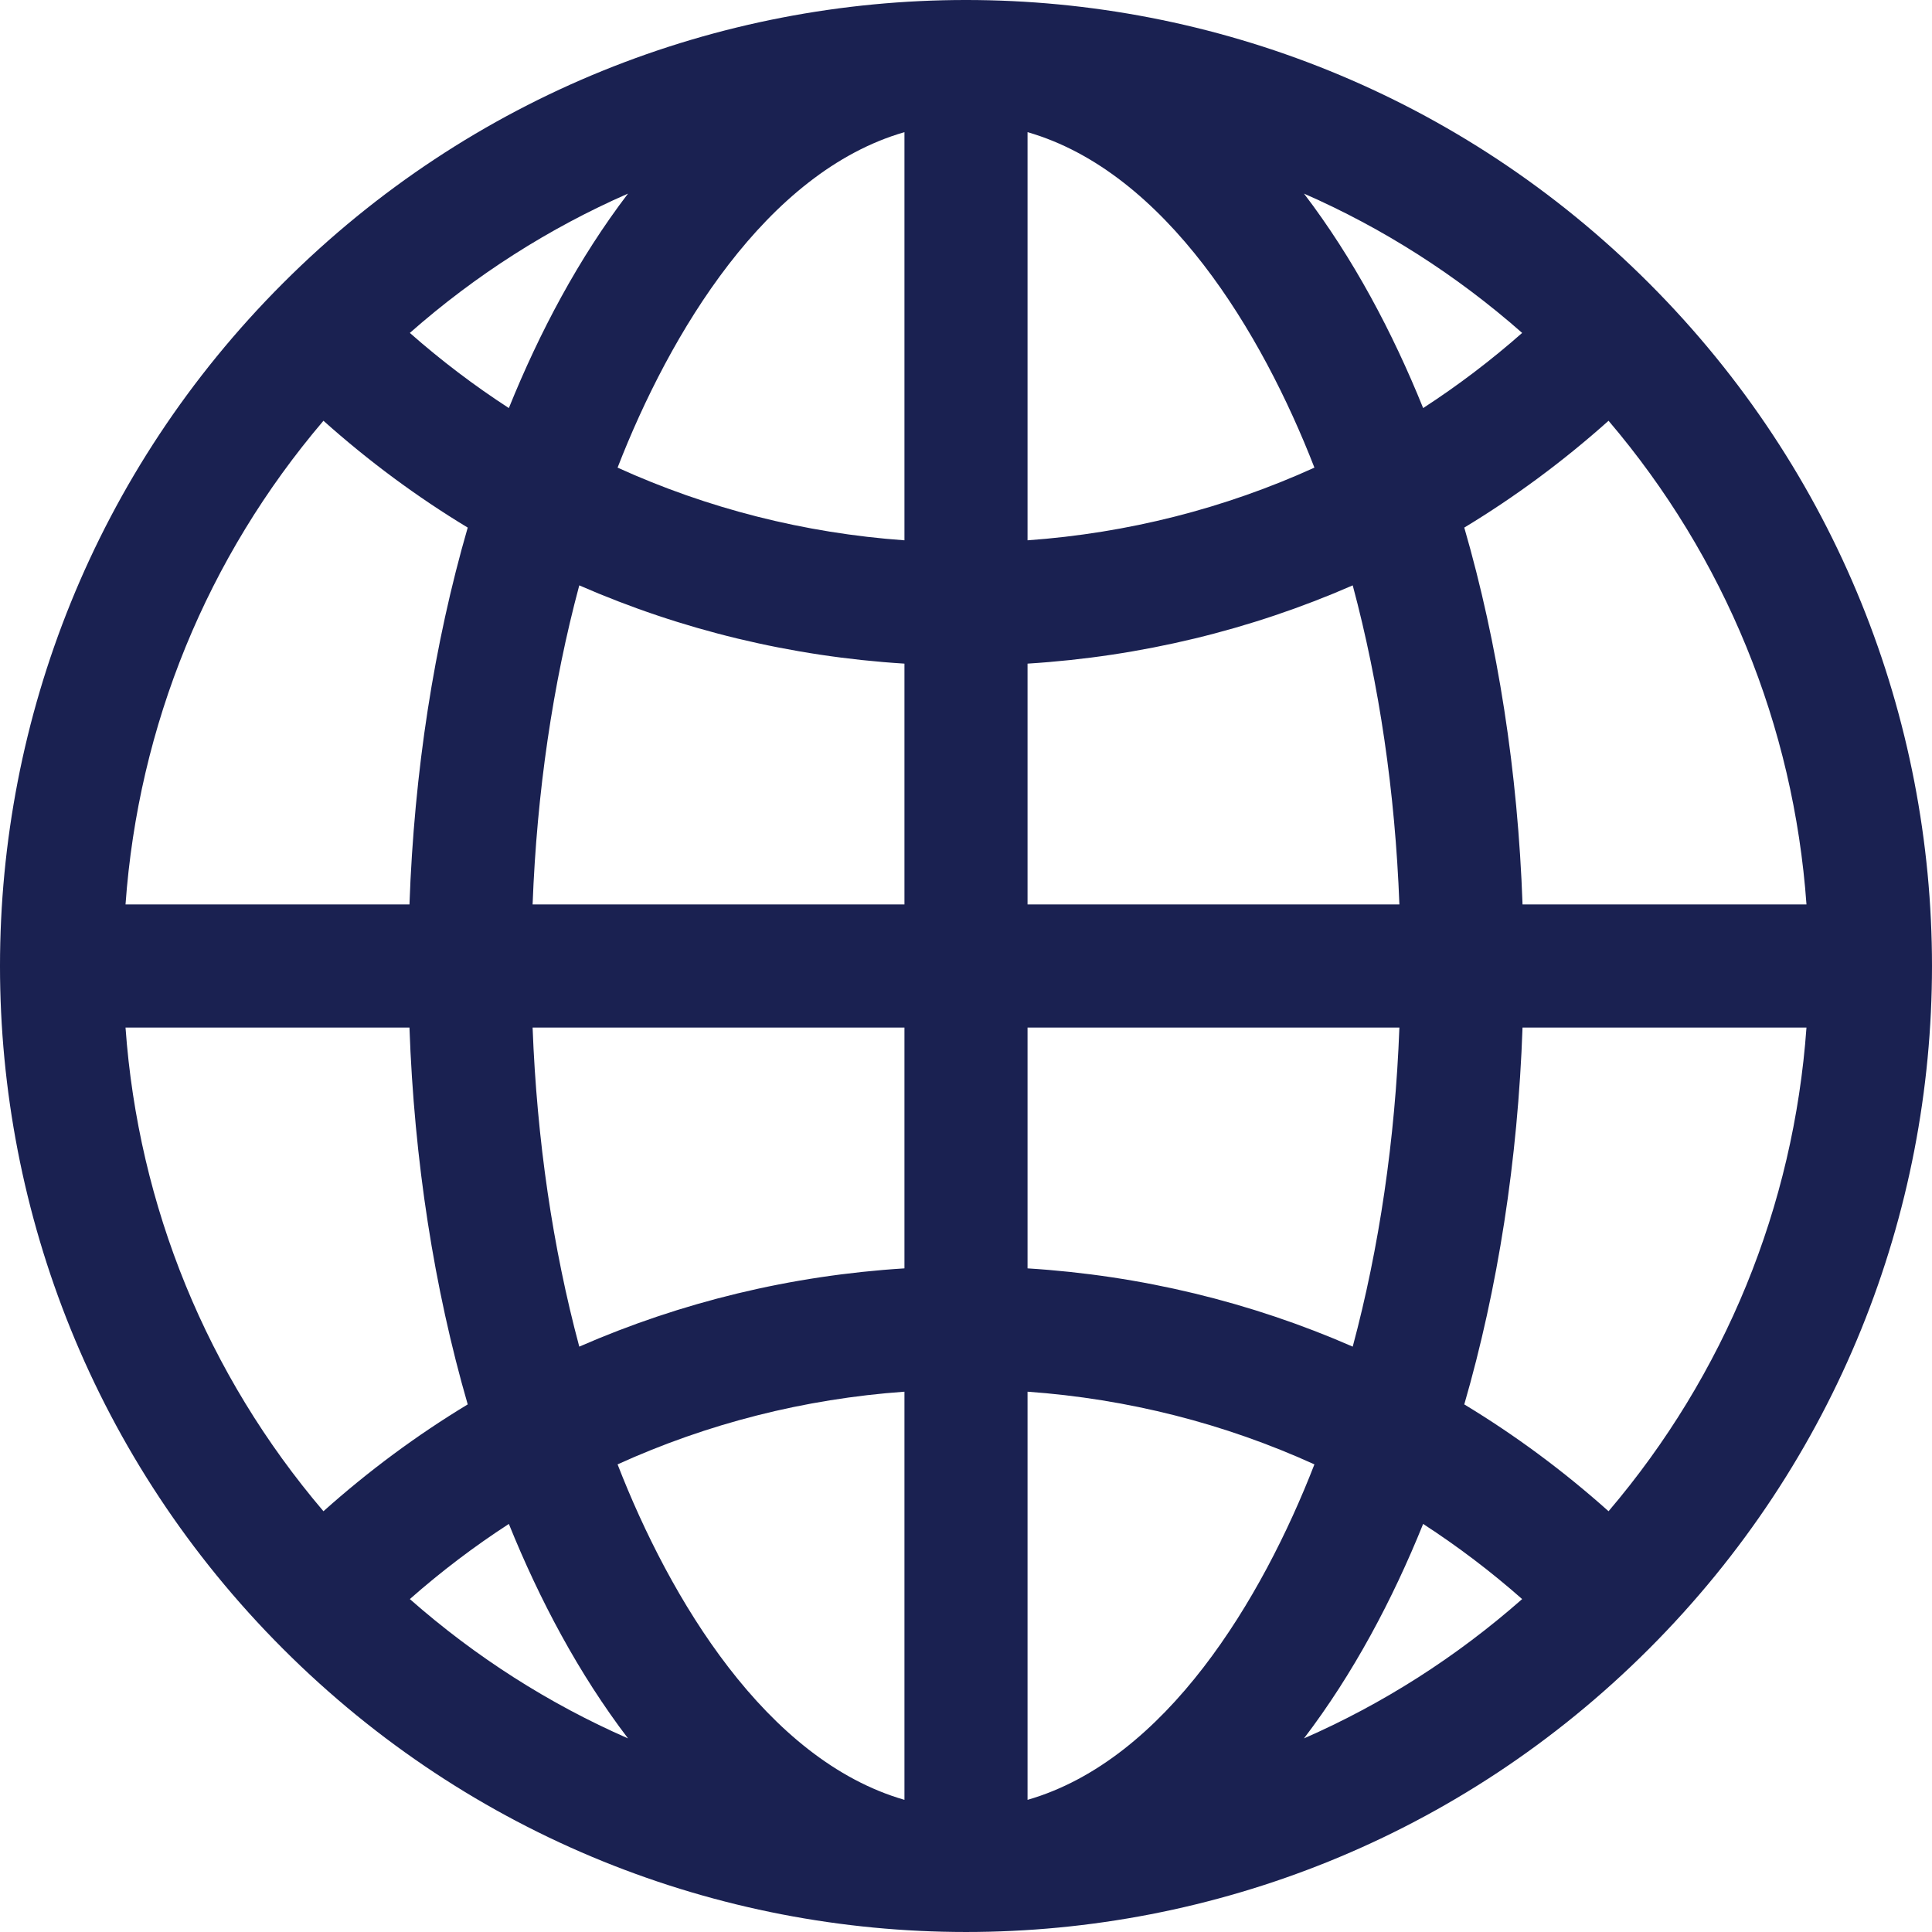
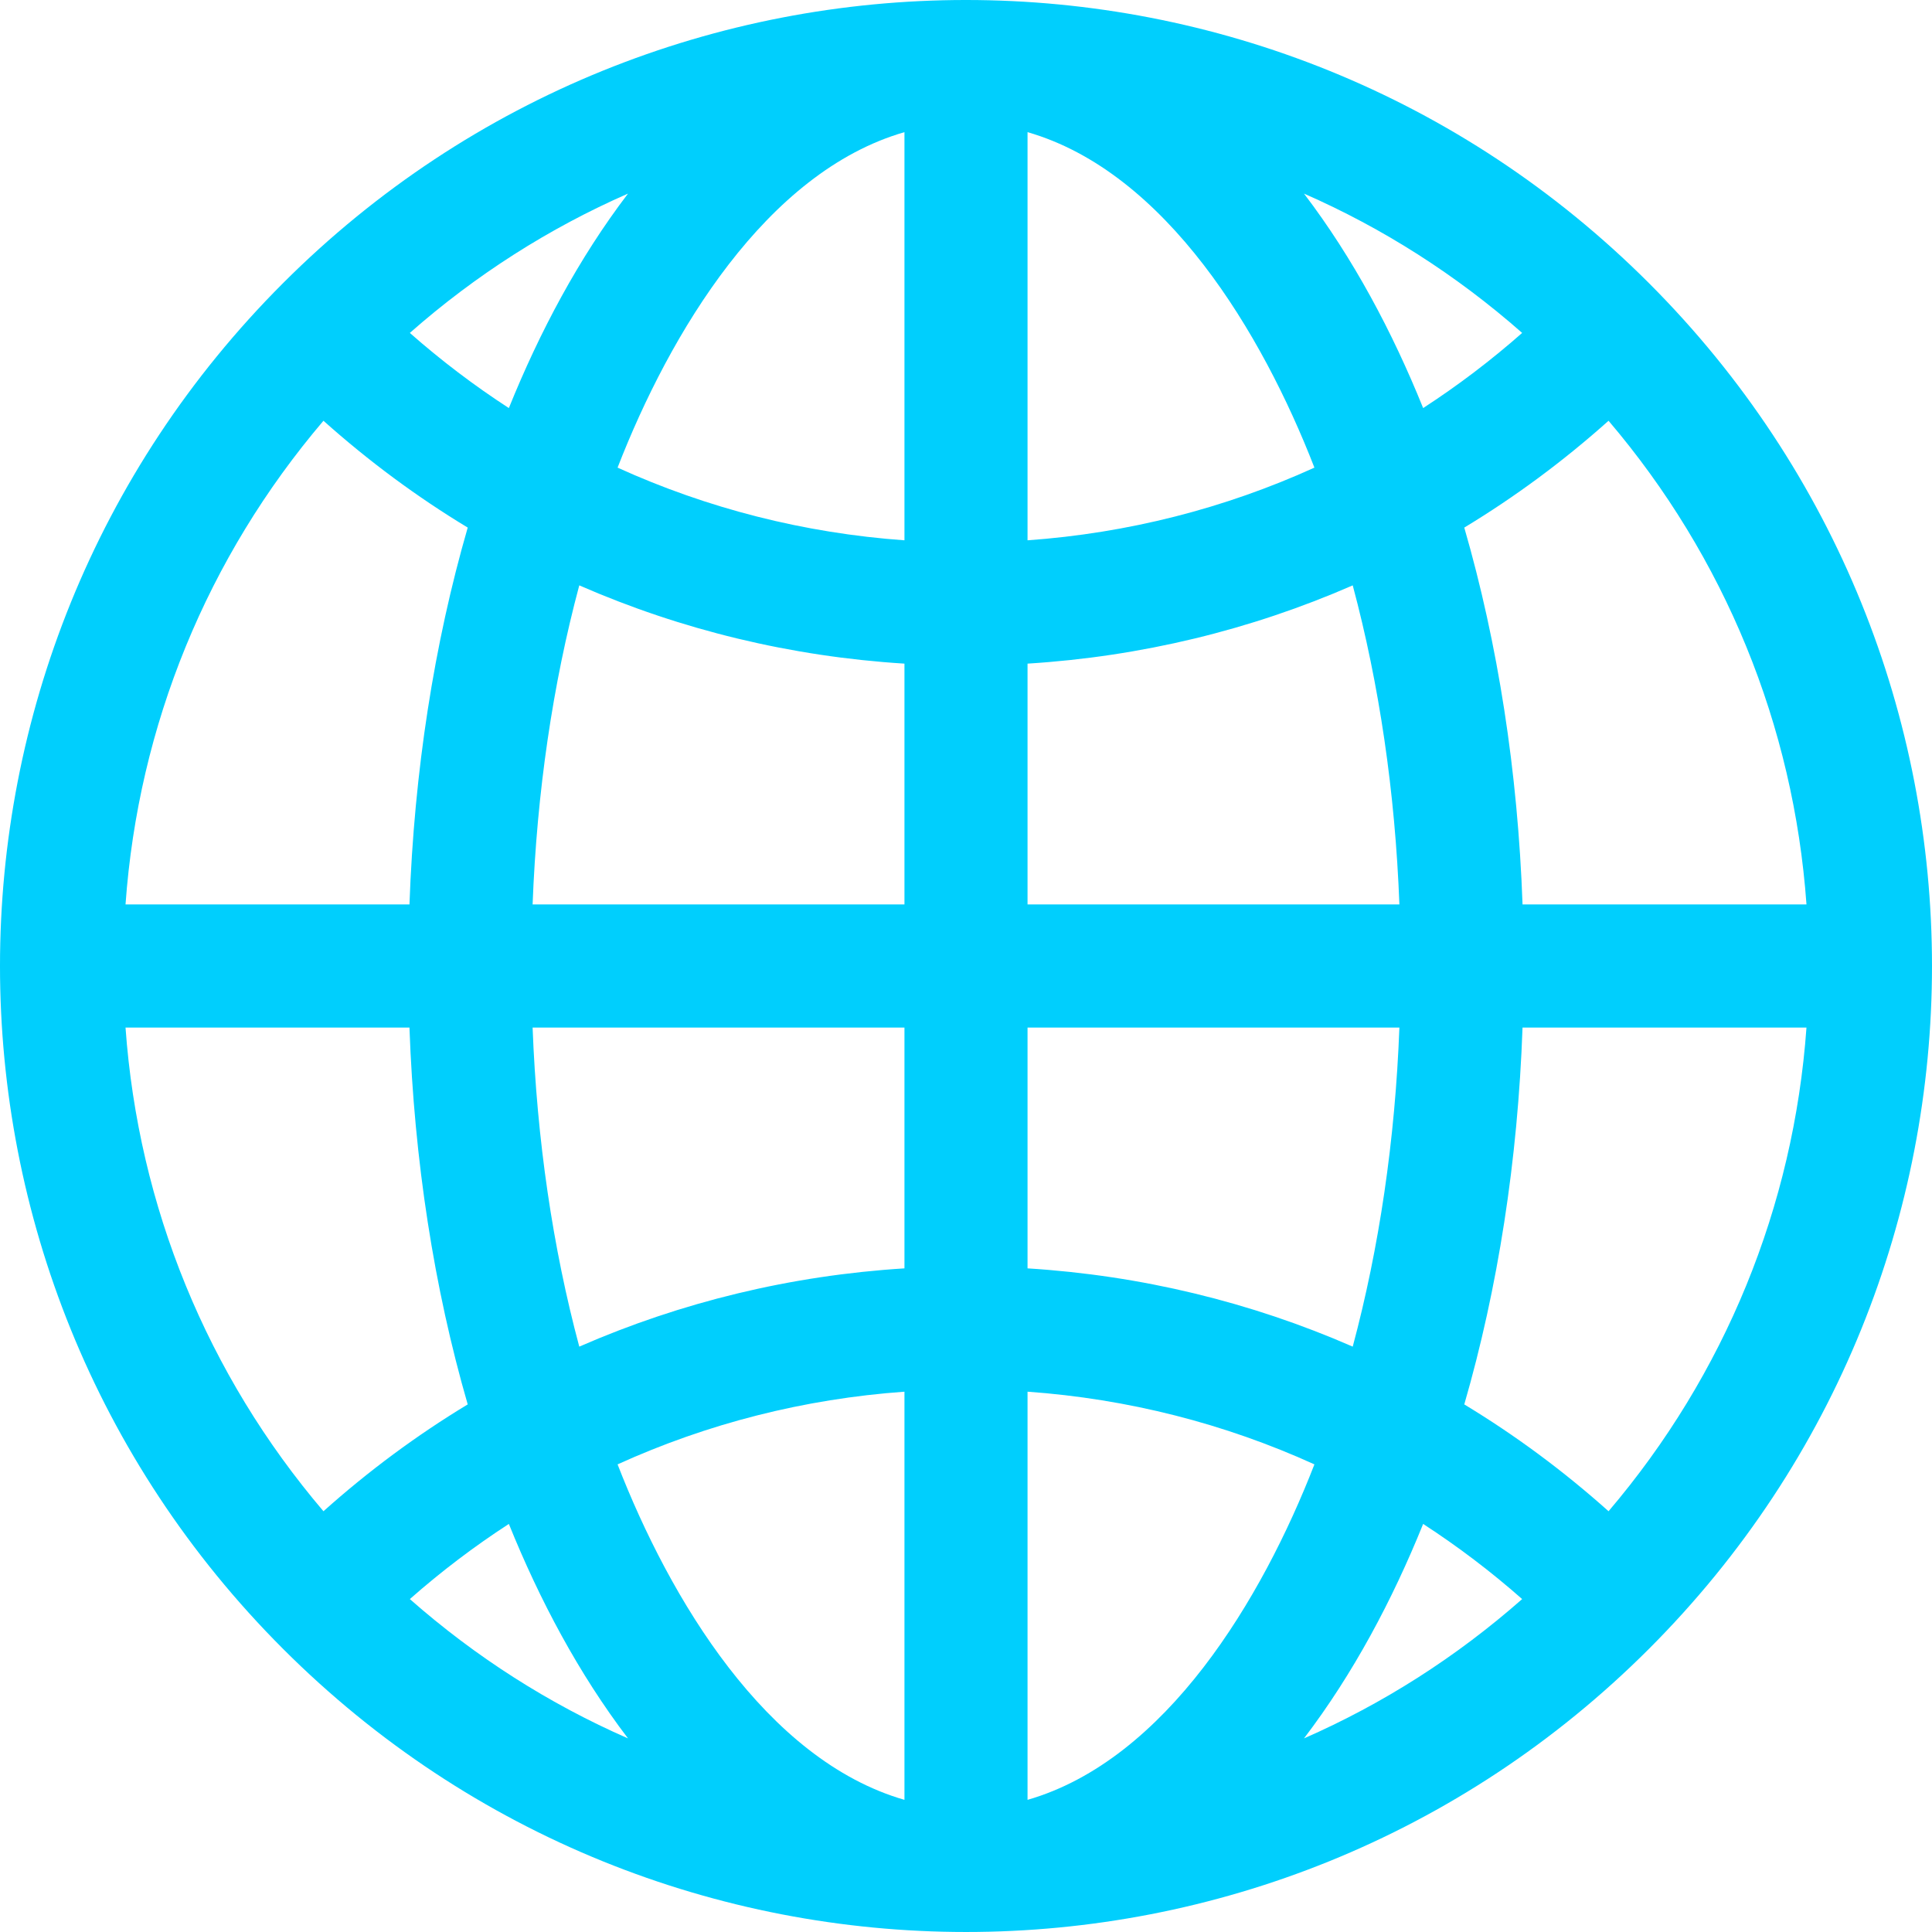
- <svg xmlns="http://www.w3.org/2000/svg" fill="#1a2151" id="Layer_1" enable-background="new 0 0 512.418 512.418" height="512" viewBox="0 0 512.418 512.418" width="512">
+ <svg xmlns="http://www.w3.org/2000/svg" fill="#00cffd" id="Layer_1" enable-background="new 0 0 512.418 512.418" height="512" viewBox="0 0 512.418 512.418" width="512">
  <path d="m437.335 75.082c-100.1-100.102-262.136-100.118-362.252 0-100.103 100.102-100.118 262.136 0 362.253 100.1 100.102 262.136 100.117 362.252 0 100.103-100.102 100.117-262.136 0-362.253zm-10.706 325.739c-11.968-10.702-24.77-20.173-38.264-28.335 8.919-30.809 14.203-64.712 15.452-99.954h75.309c-3.405 47.503-21.657 92.064-52.497 128.289zm-393.338-128.289h75.309c1.249 35.242 6.533 69.145 15.452 99.954-13.494 8.162-26.296 17.633-38.264 28.335-30.84-36.225-49.091-80.786-52.497-128.289zm52.498-160.936c11.968 10.702 24.77 20.173 38.264 28.335-8.919 30.809-14.203 64.712-15.452 99.954h-75.31c3.406-47.502 21.657-92.063 52.498-128.289zm154.097 31.709c-26.622-1.904-52.291-8.461-76.088-19.278 13.84-35.639 39.354-78.384 76.088-88.977zm0 32.708v63.873h-98.625c1.13-29.812 5.354-58.439 12.379-84.632 27.043 11.822 56.127 18.882 86.246 20.759zm0 96.519v63.873c-30.119 1.877-59.203 8.937-86.246 20.759-7.025-26.193-11.249-54.82-12.379-84.632zm0 96.581v108.254c-36.732-10.593-62.246-53.333-76.088-88.976 23.797-10.817 49.466-17.374 76.088-19.278zm32.646 0c26.622 1.904 52.291 8.461 76.088 19.278-13.841 35.64-39.354 78.383-76.088 88.976zm0-32.708v-63.873h98.625c-1.13 29.812-5.354 58.439-12.379 84.632-27.043-11.822-56.127-18.882-86.246-20.759zm0-96.519v-63.873c30.119-1.877 59.203-8.937 86.246-20.759 7.025 26.193 11.249 54.82 12.379 84.632zm0-96.581v-108.254c36.734 10.593 62.248 53.338 76.088 88.977-23.797 10.816-49.466 17.373-76.088 19.277zm73.32-91.957c20.895 9.15 40.389 21.557 57.864 36.951-8.318 7.334-17.095 13.984-26.26 19.931-8.139-20.152-18.536-39.736-31.604-56.882zm-210.891 56.882c-9.165-5.947-17.941-12.597-26.26-19.931 17.475-15.394 36.969-27.801 57.864-36.951-13.068 17.148-23.465 36.732-31.604 56.882zm.001 295.958c8.138 20.151 18.537 39.736 31.604 56.882-20.895-9.15-40.389-21.557-57.864-36.951 8.318-7.334 17.095-13.984 26.26-19.931zm242.494 0c9.165 5.947 17.942 12.597 26.26 19.93-17.475 15.394-36.969 27.801-57.864 36.951 13.067-17.144 23.465-36.729 31.604-56.881zm26.362-164.302c-1.249-35.242-6.533-69.146-15.452-99.954 13.494-8.162 26.295-17.633 38.264-28.335 30.84 36.225 49.091 80.786 52.497 128.289z" />
</svg>
